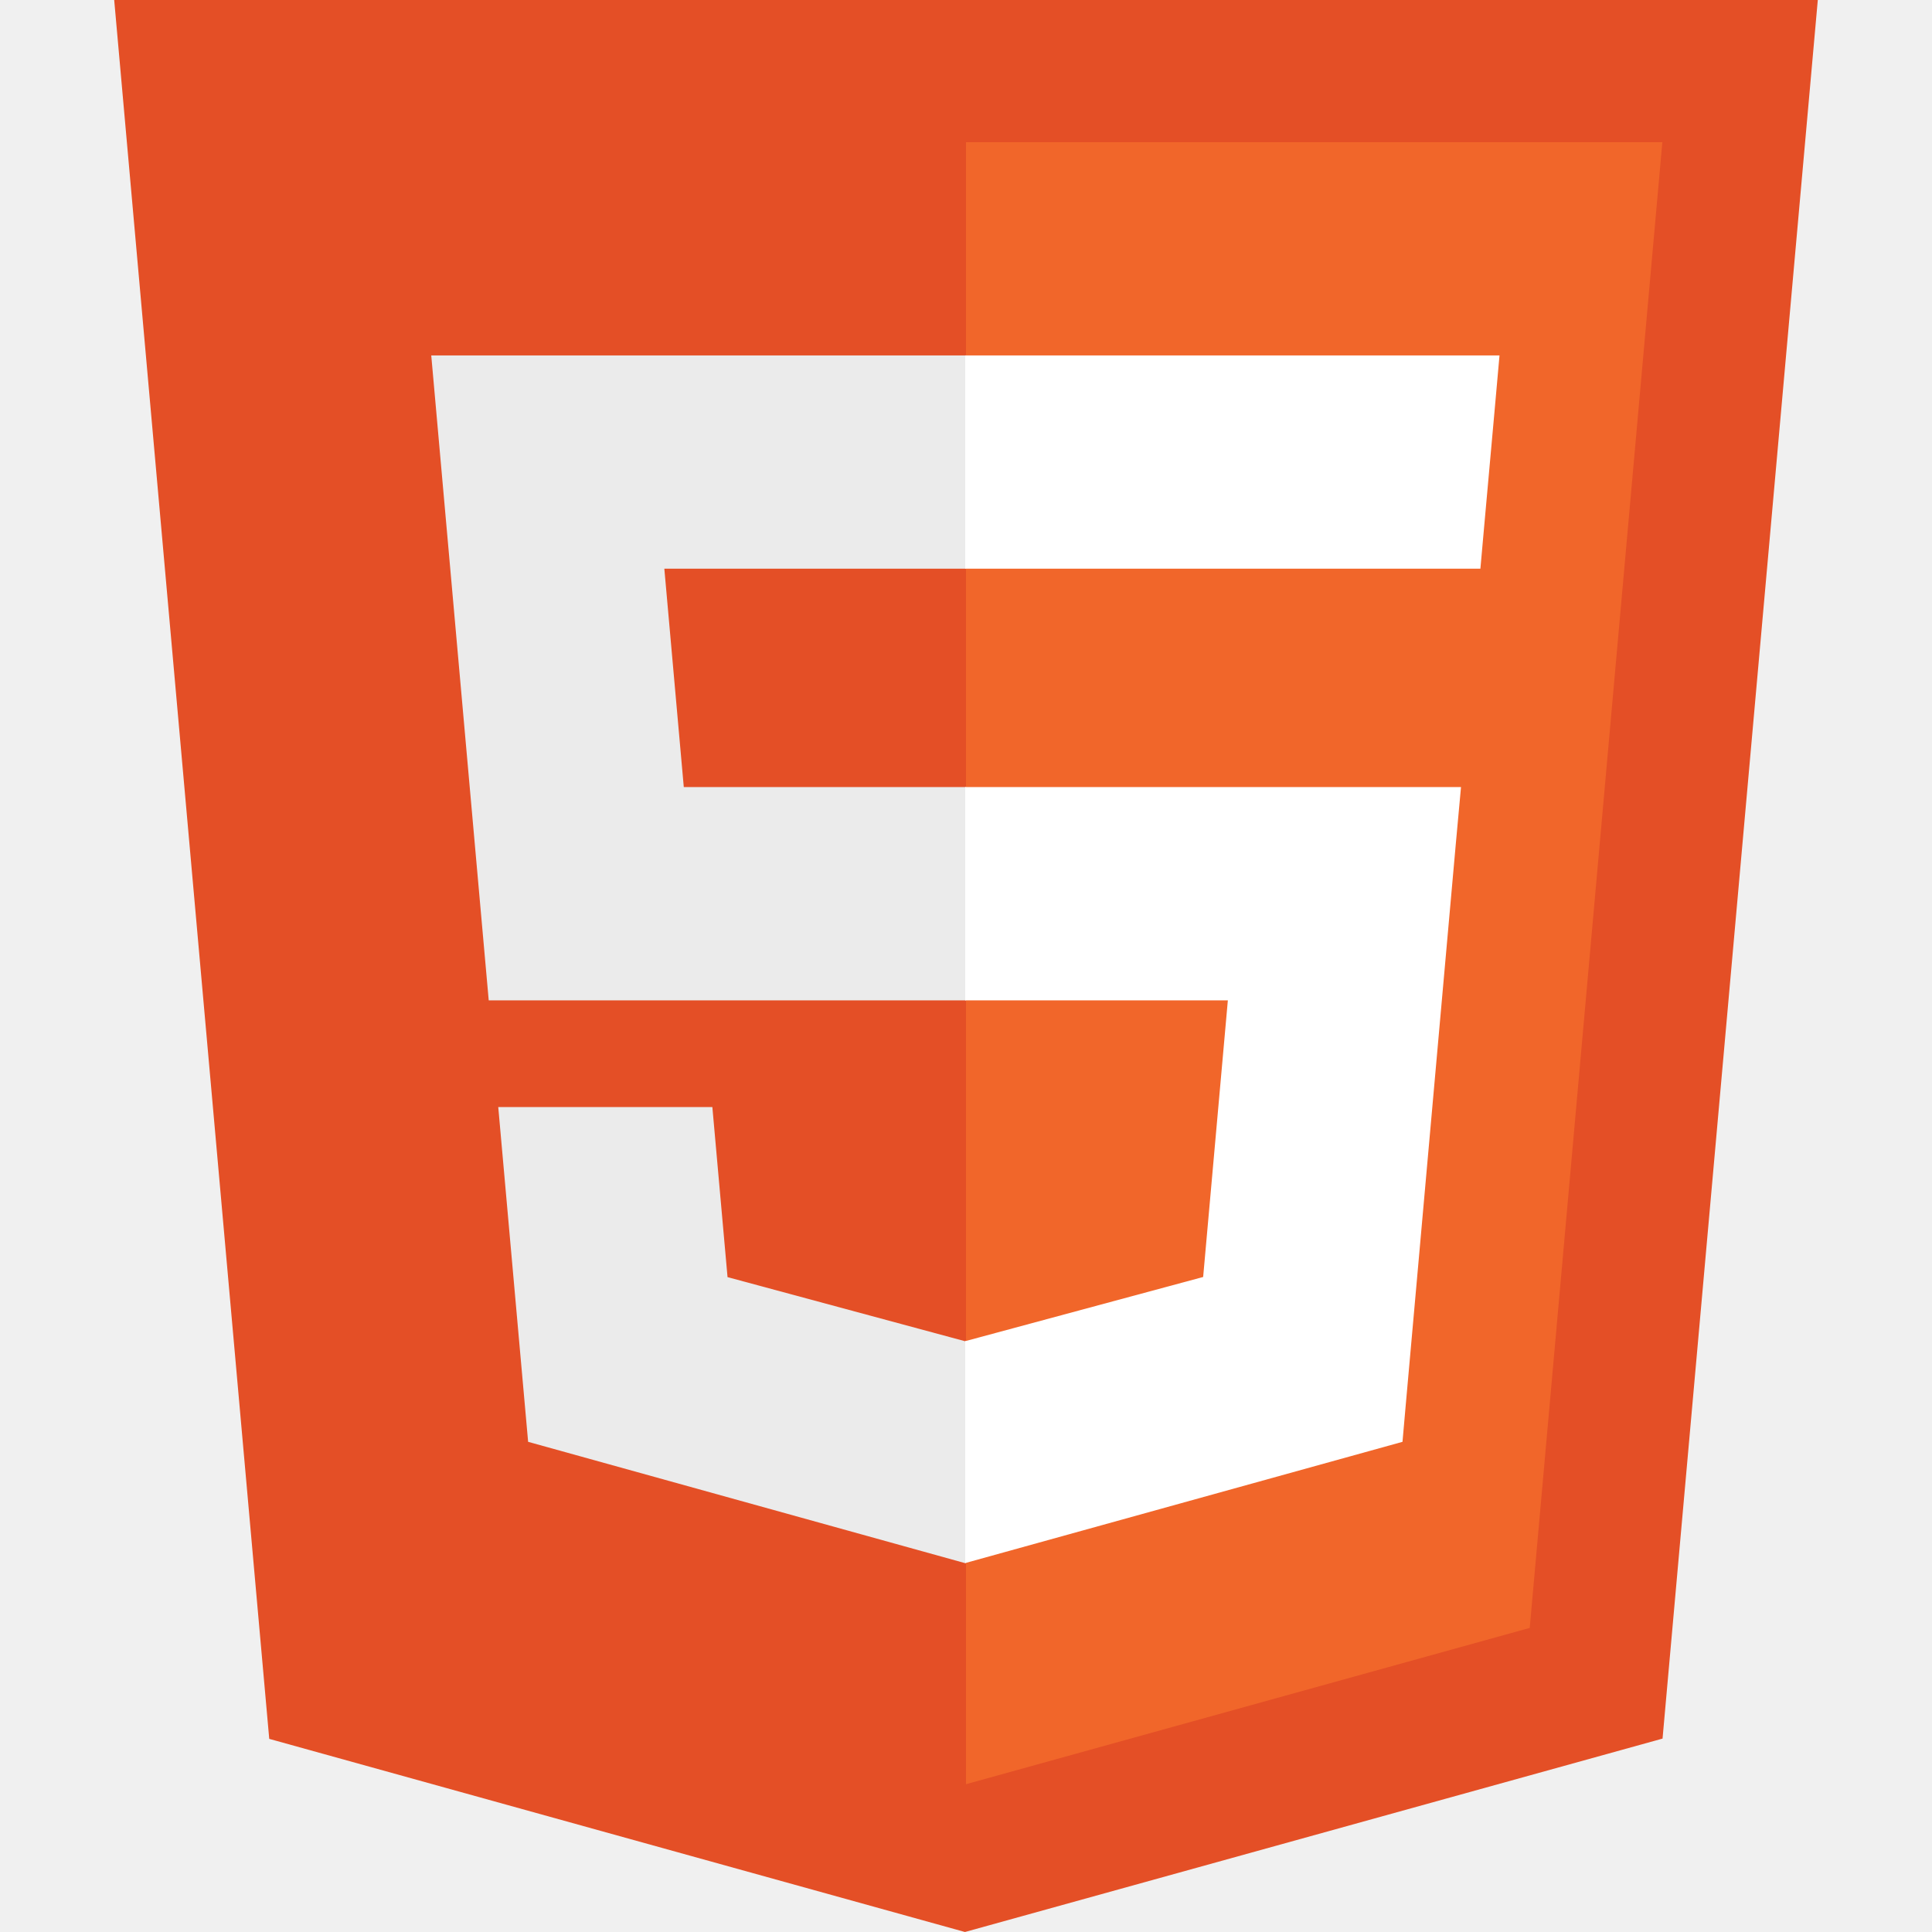
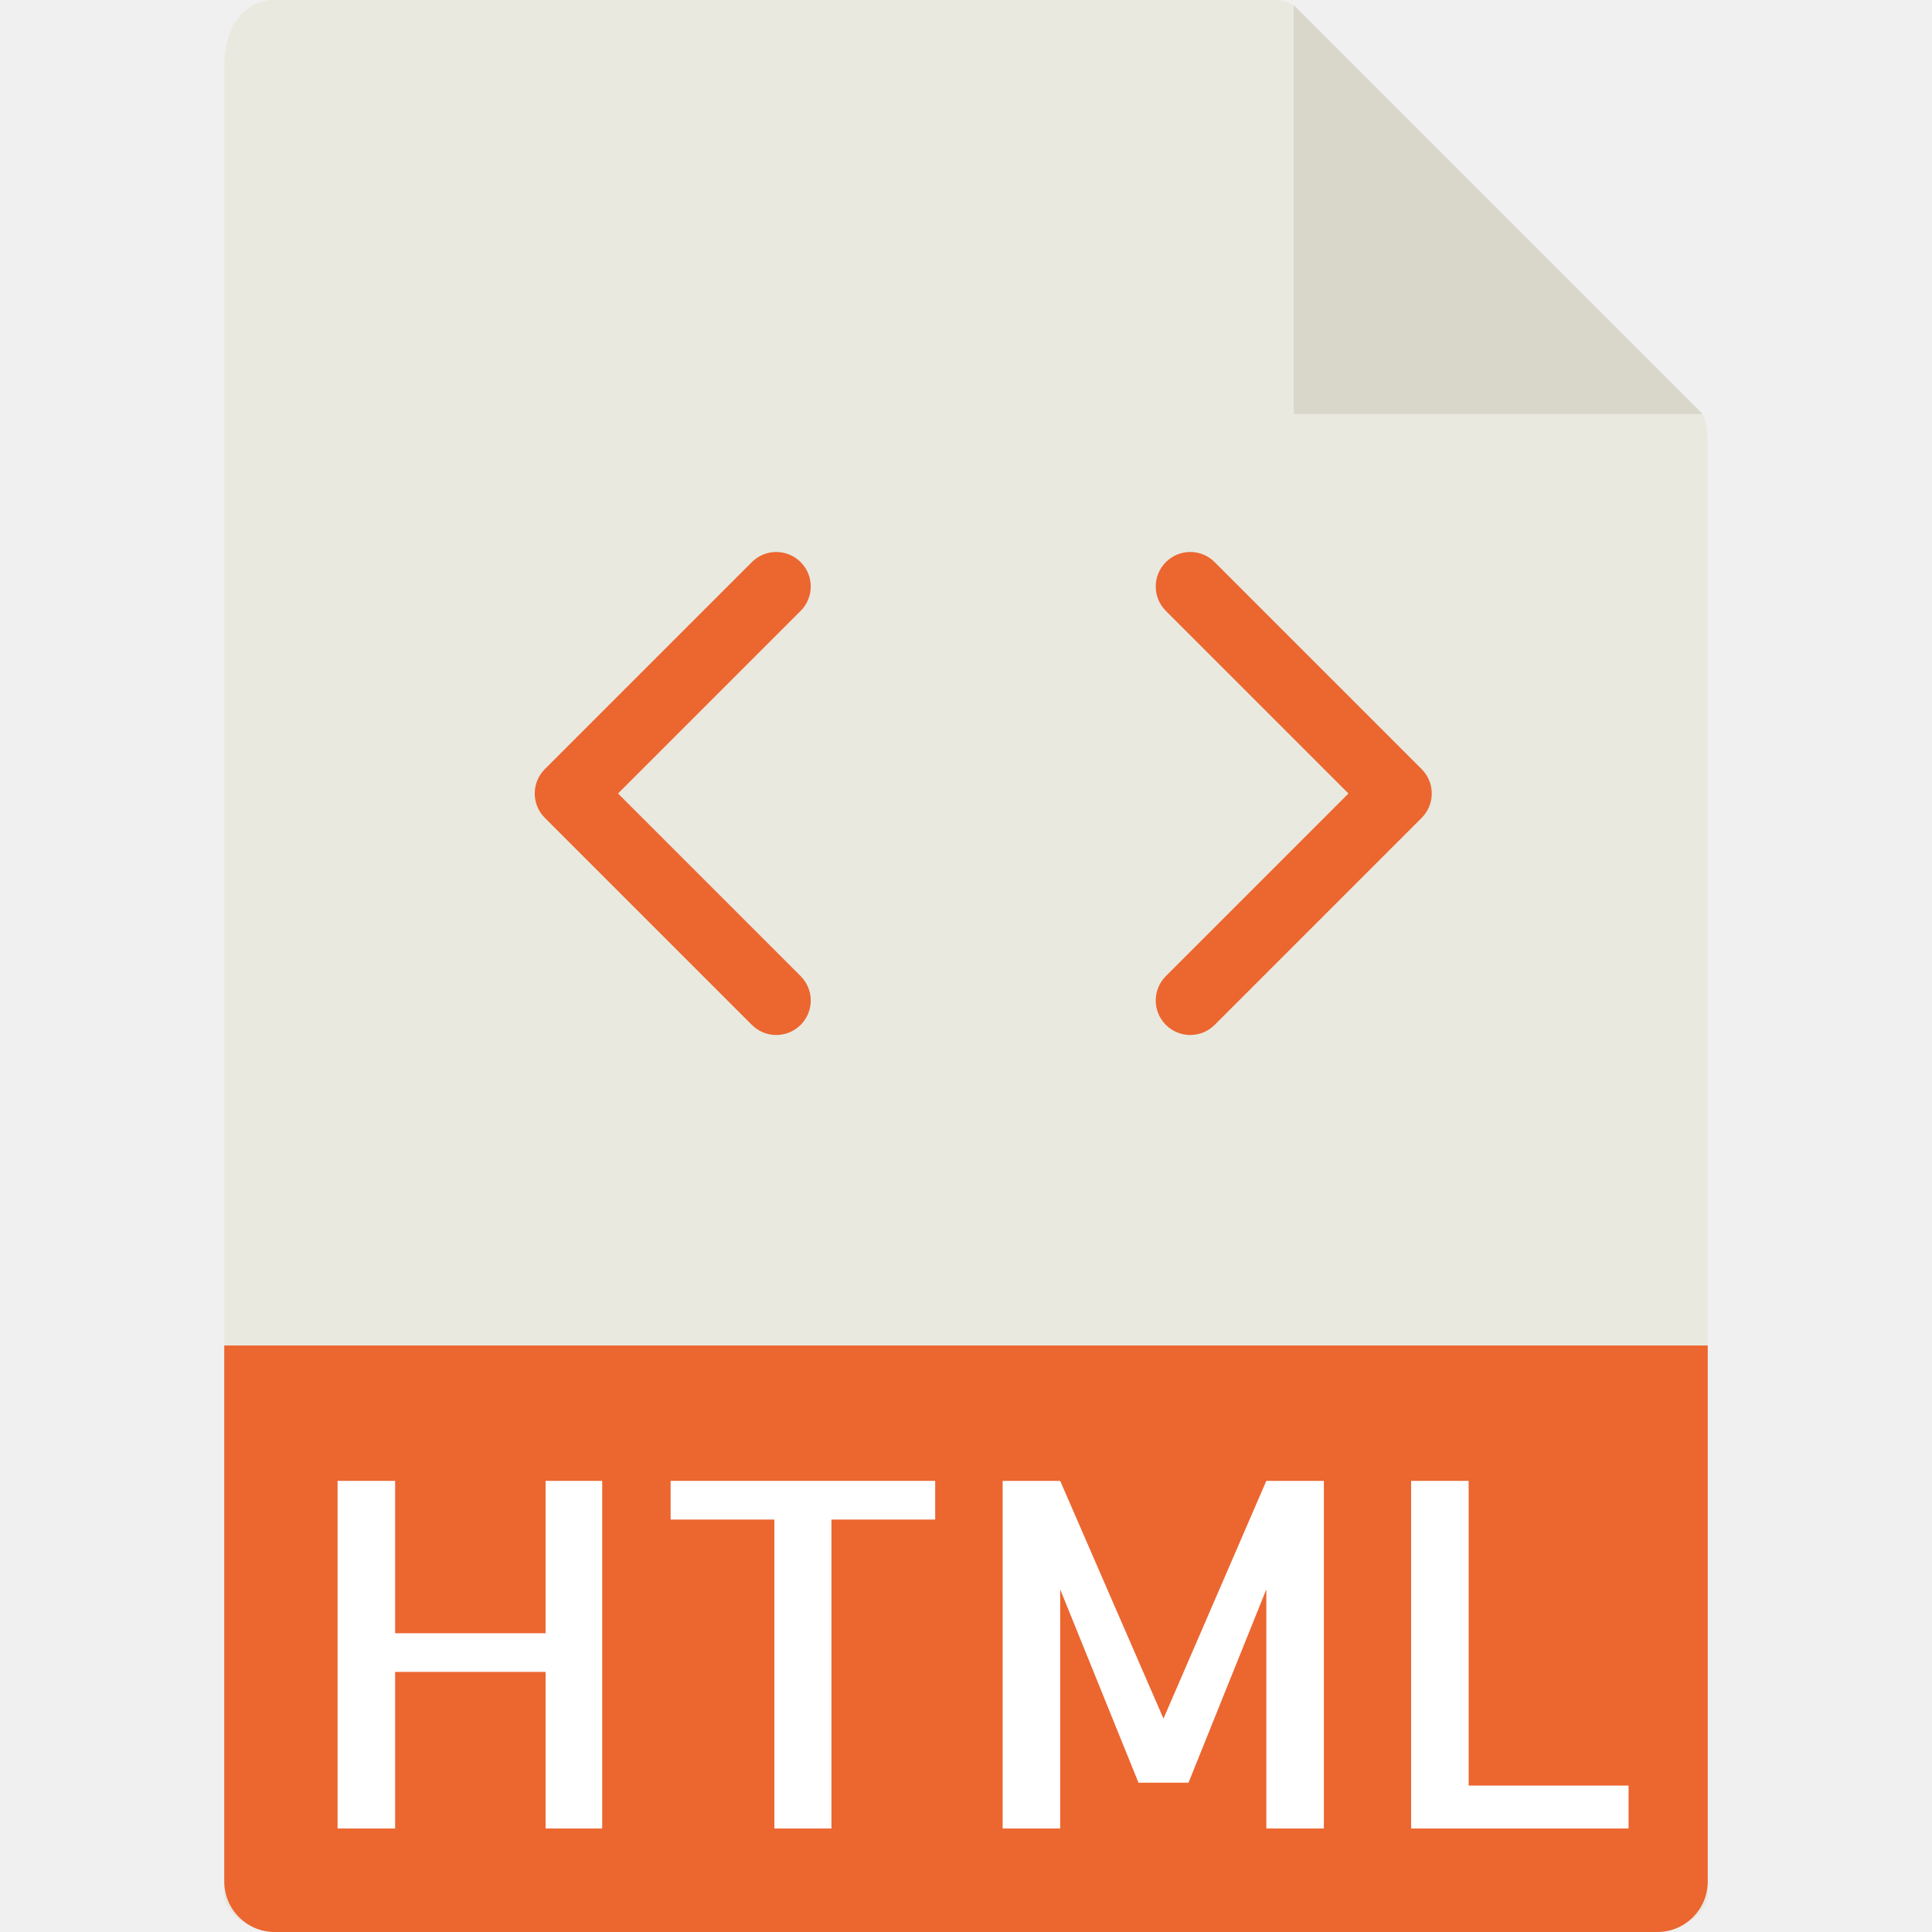
- <svg xmlns="http://www.w3.org/2000/svg" viewBox="2 2 28 28" role="img" aria-label="HTML">
-   <polygon points="5.902 27.201 3.655 2 28.345 2 26.095 27.197 15.985 30 5.902 27.201" style="fill:#e44f26" />
-   <polygon points="16 27.858 24.17 25.593 26.092 4.061 16 4.061 16 27.858" style="fill:#f1662a" />
-   <polygon points="16 13.407 11.91 13.407 11.628 10.242 16 10.242 16 7.151 15.989 7.151 8.25 7.151 8.324 7.981 9.083 16.498 16 16.498 16 13.407" style="fill:#ebebeb" />
-   <polygon points="16 21.434 15.986 21.438 12.544 20.509 12.324 18.044 10.651 18.044 9.221 18.044 9.654 22.896 15.986 24.654 16 24.65 16 21.434" style="fill:#ebebeb" />
-   <polygon points="15.989 13.407 15.989 16.498 19.795 16.498 19.437 20.507 15.989 21.437 15.989 24.653 22.326 22.896 22.372 22.374 23.098 14.237 23.174 13.407 22.341 13.407 15.989 13.407" style="fill:#fff" />
-   <polygon points="15.989 7.151 15.989 9.071 15.989 10.235 15.989 10.242 23.445 10.242 23.445 10.242 23.455 10.242 23.517 9.548 23.658 7.981 23.732 7.151 15.989 7.151" style="fill:#fff" />
+ <svg xmlns="http://www.w3.org/2000/svg" viewBox="0 0 56 56">
+   <g>
+     <path style="fill:#e9e9e0" d="M36.985,0H7.963C7.155,0,6.5,0.655,6.5,1.926V55c0,0.345,0.655,1,1.463,1h40.074 c0.808,0,1.463-0.655,1.463-1V12.978c0-0.696-0.093-0.92-0.257-1.085L37.607,0.257C37.442,0.093,37.218,0,36.985,0z" />
+     <polygon style="fill:#d9d7ca" points="37.5,0.151 37.5,12 49.349,12" />
+     <path style="fill:#ec6630" d="M48.037,56H7.963C7.155,56,6.5,55.345,6.5,54.537V39h43v15.537C49.5,55.345,48.845,56,48.037,56z" />
+     <g>
+       <path style="fill:#fff" d="M17.455,42.924V53h-1.641v-4.539h-4.361V53H9.785V42.924h1.668v4.416h4.361v-4.416H17.455z" />
+       <path style="fill:#fff" d="M27.107,42.924v1.121H24.1V53h-1.654v-8.955h-3.008v-1.121H27.107z" />
+       <path style="fill:#fff" d="M36.705,42.924h1.668V53h-1.668v-6.932l-2.256,5.605H33l-2.27-5.605V53h-1.668V42.924h1.668 l2.994,6.891L36.705,42.924z" />
+       <path style="fill:#fff" d="M42.57,42.924v8.832h4.635V53h-6.303V42.924H42.57z" />
+     </g>
+     <g>
+       <path style="fill:#ec6630" d="M23.207,16.293c-0.391-0.391-1.023-0.391-1.414,0l-6,6c-0.391,0.391-0.391,1.023,0,1.414l6,6 C21.988,29.902,22.244,30,22.5,30s0.512-0.098,0.707-0.293c0.391-0.391,0.391-1.023,0-1.414L17.914,23l5.293-5.293 C23.598,17.316,23.598,16.684,23.207,16.293z" />
+       <path style="fill:#ec6630" d="M41.207,22.293l-6-6c-0.391-0.391-1.023-0.391-1.414,0s-0.391,1.023,0,1.414L39.086,23 l-5.293,5.293c-0.391,0.391-0.391,1.023,0,1.414C33.988,29.902,34.244,30,34.5,30s0.512-0.098,0.707-0.293l6-6 C41.598,23.316,41.598,22.684,41.207,22.293z" />
+     </g>
+   </g>
</svg>
